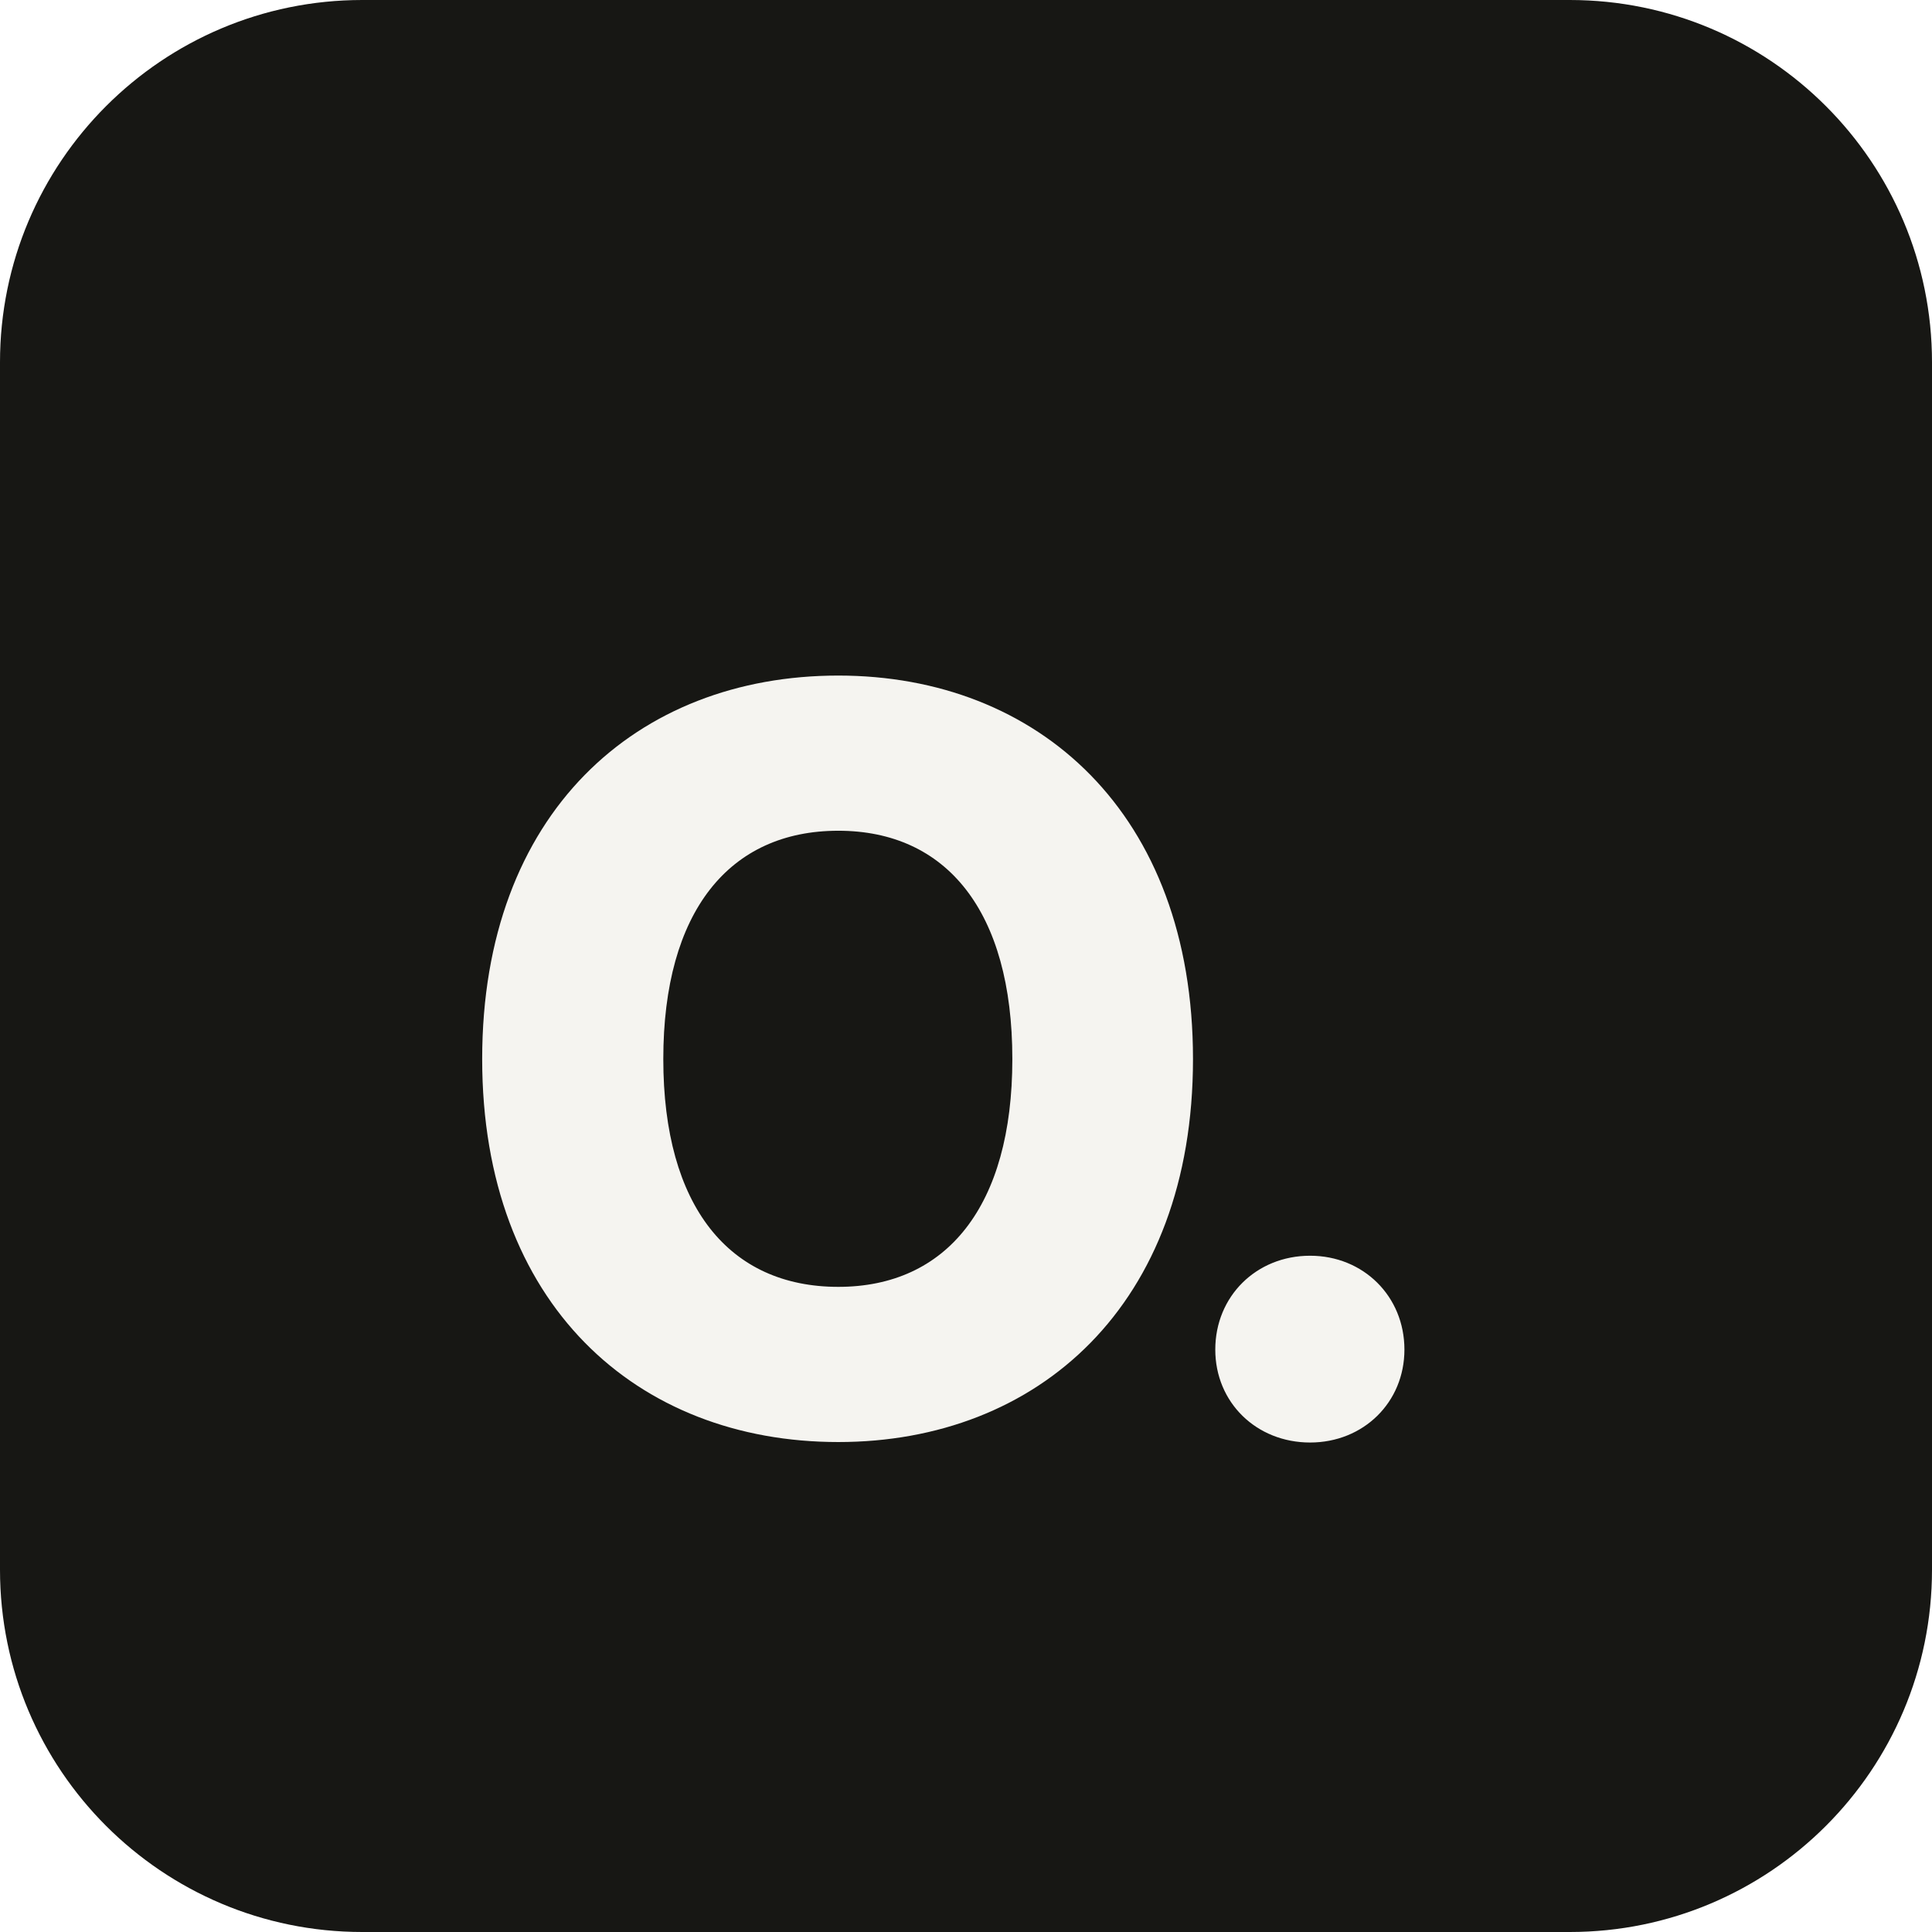
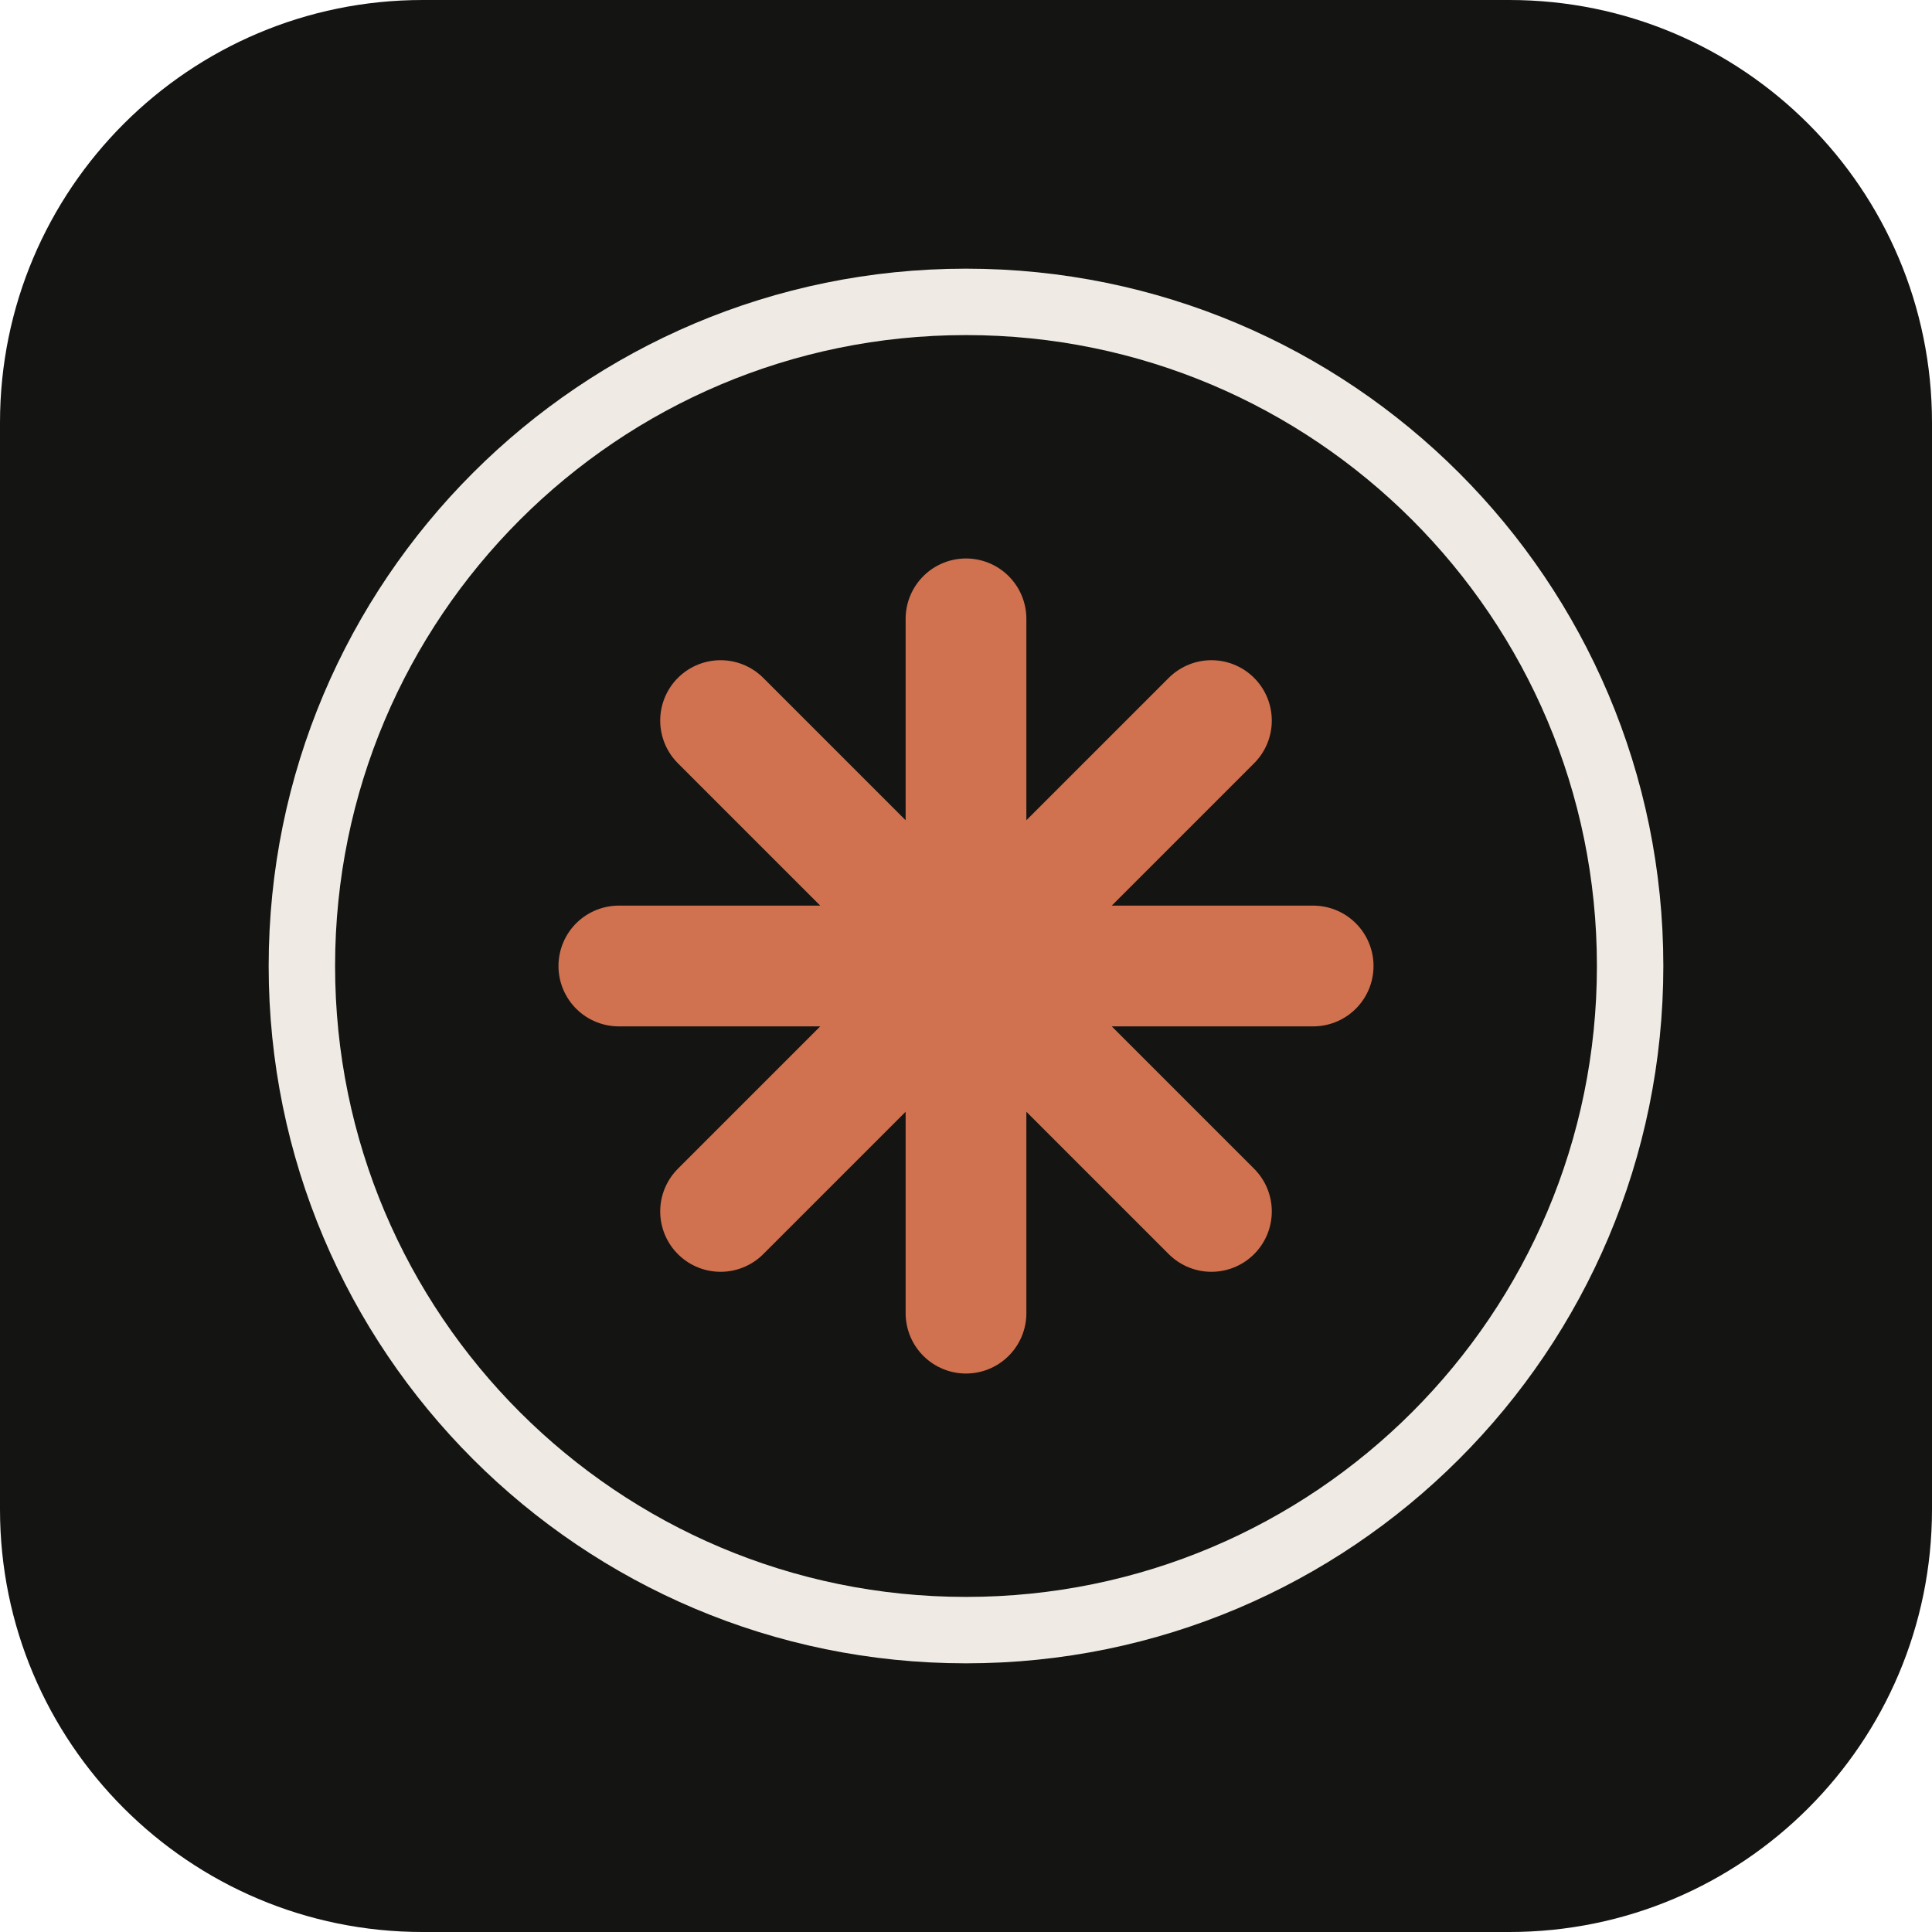
<svg xmlns="http://www.w3.org/2000/svg" viewBox="0 0 64 64">
  <style>
-     rect { fill: #171714; }
-     text { fill: #F5F4F0; }
-     @media (prefers-color-scheme: dark) { rect { fill: #F5F4F0; } text { fill: #171714; } }
+     .t { fill: #141412; } .r { stroke: #EFEBE4; } .s { stroke: #D0714F; }
+     @media (prefers-color-scheme: dark) { .t { fill: #EFEBE4; } .r { stroke: #141412; } .s { stroke: #8C3A24; } }
  </style>
-   <rect width="64" height="64" rx="12" />
-   <text x="50%" y="54%" text-anchor="middle" dominant-baseline="middle" font-family="Inter, Helvetica, Arial, sans-serif" font-weight="800" font-size="34" letter-spacing="-2">O.</text>
+   <rect class="t" width="64" height="64" rx="14" />
+   <circle class="r" cx="32" cy="32" r="22" fill="none" stroke-width="2.2" />
+   <path class="s" d="M20.5 32L43.5 32M23.87 23.87L40.13 40.13M32 20.5L32 43.5M40.13 23.87L23.87 40.13" stroke-width="4" stroke-linecap="round" />
</svg>
